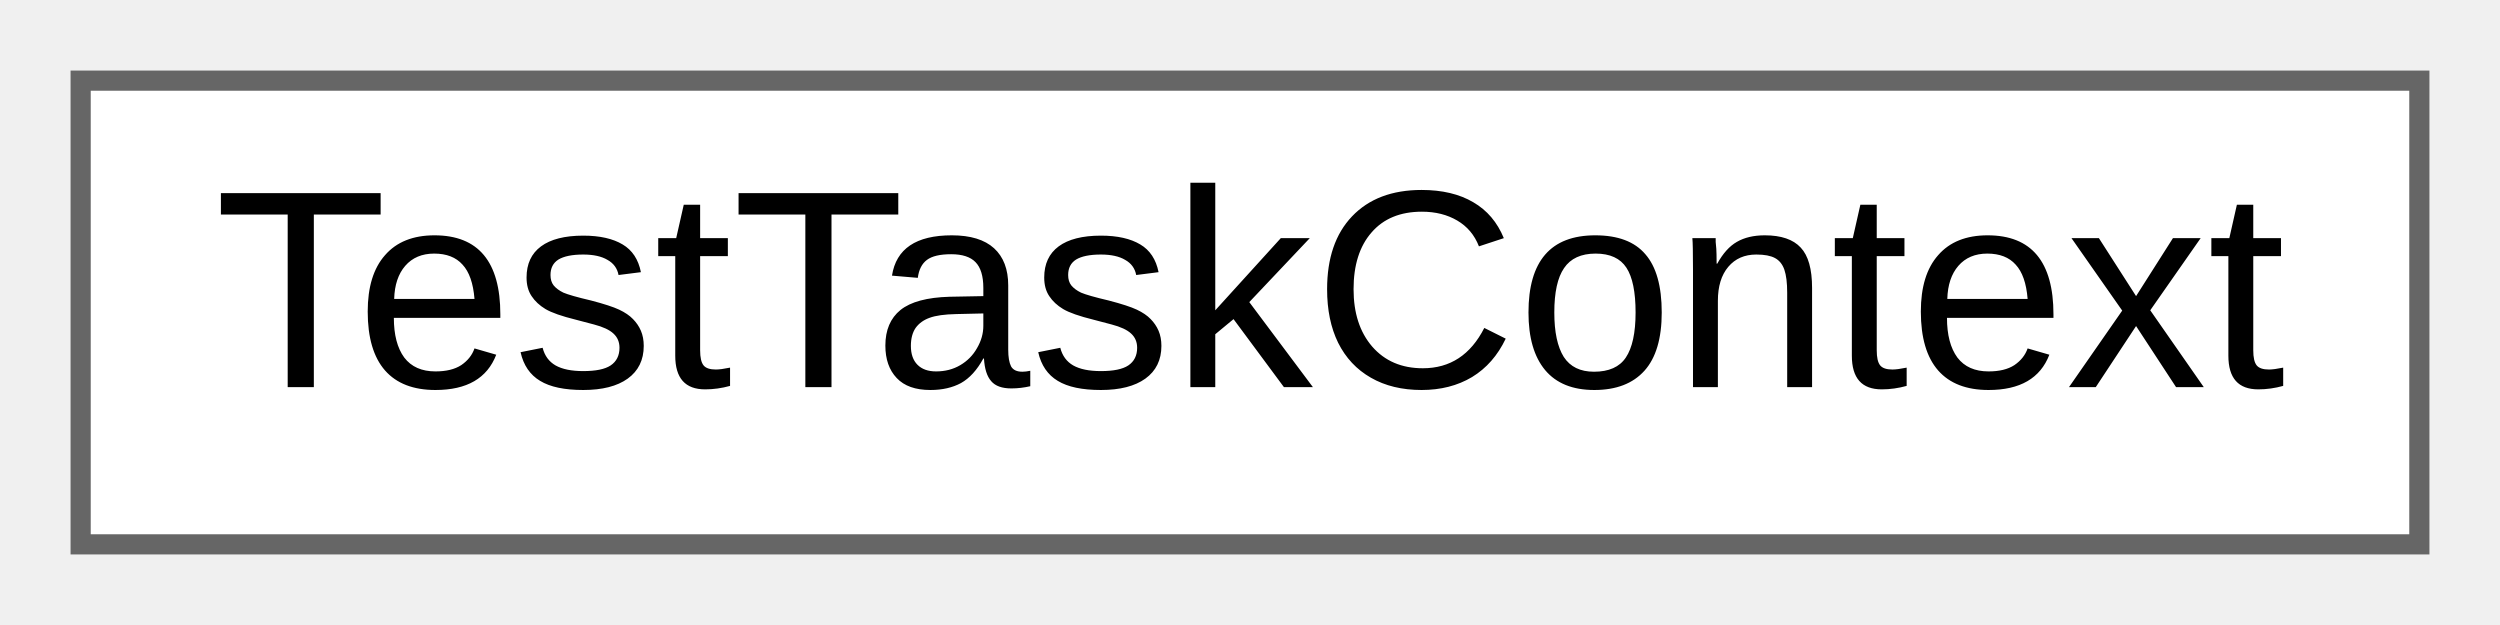
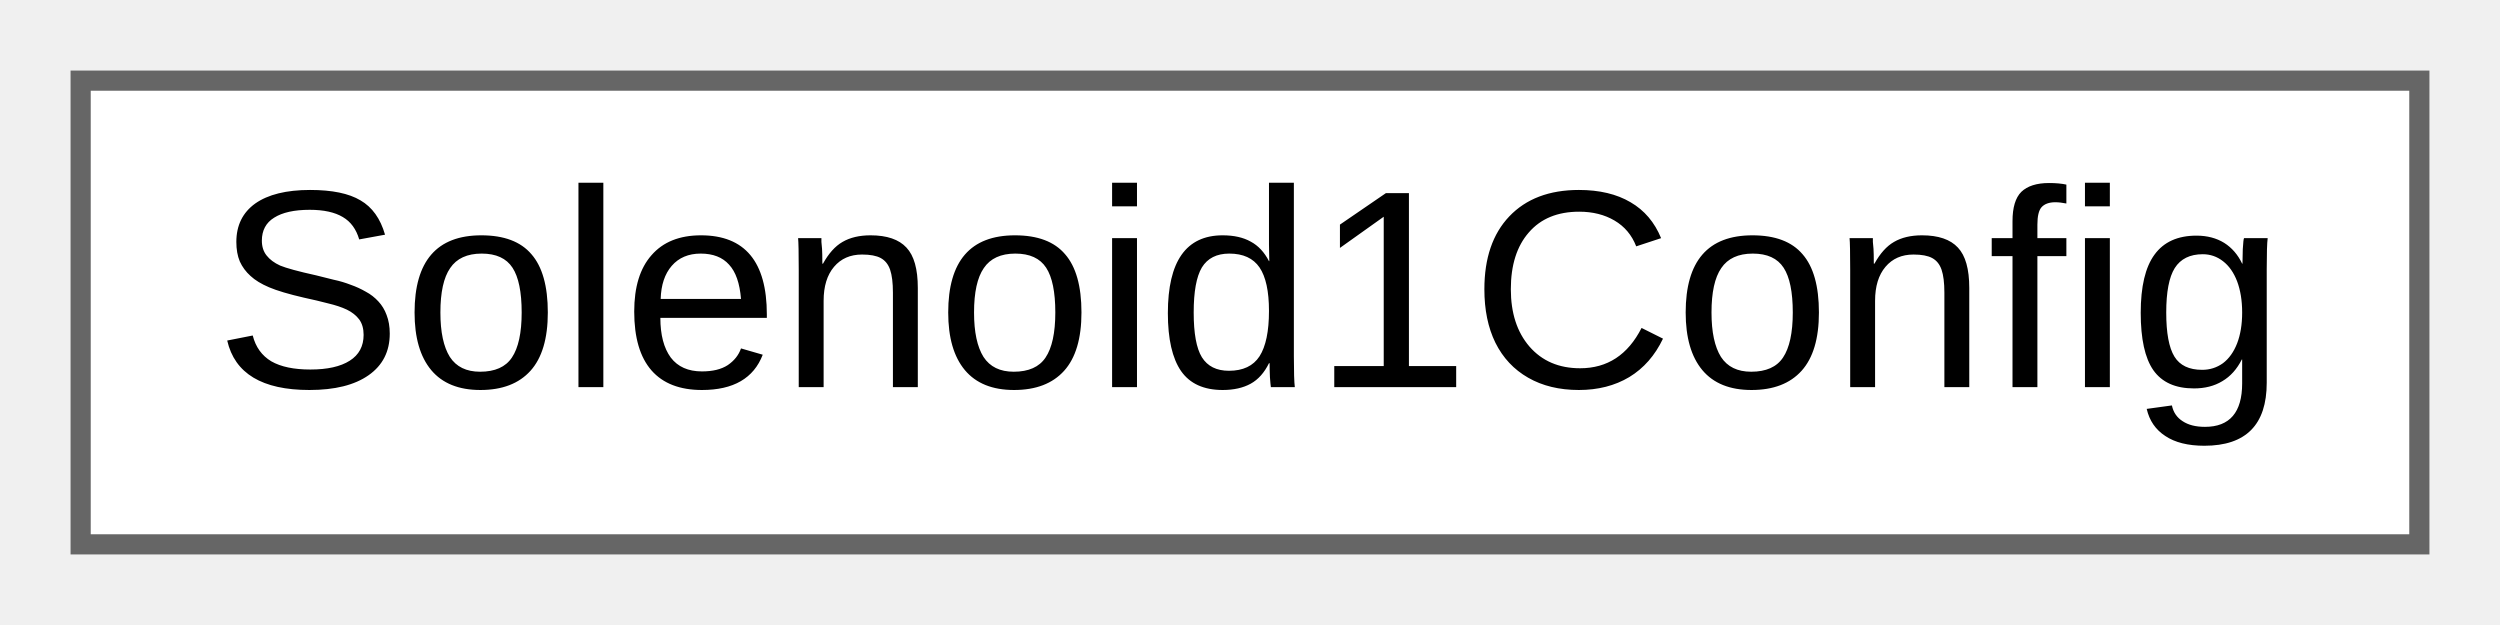
<svg xmlns="http://www.w3.org/2000/svg" xmlns:xlink="http://www.w3.org/1999/xlink" width="124pt" height="31pt" viewBox="0.00 0.00 124.00 31.00">
  <g id="graph0" class="graph" transform="scale(1 1) rotate(0) translate(4 27)">
    <g id="Node000000" class="node">
      <g id="a_Node000000">
-         <a xlink:href="structTestTaskContext.html" target="_top" xlink:title="Context for test task.">
+         <a xlink:href="structSolenoid1Config.html" target="_top" xlink:title="Solenoid 1 Configuration (Single Channel)">
          <polygon fill="white" stroke="#666666" points="116,-23 0,-23 0,0 116,0 116,-23" />
-           <text text-anchor="middle" x="58" y="-7.8" font-family="Arial" font-size="14.00">TestTaskContext</text>
+           <text text-anchor="middle" x="58" y="-7.8" font-family="Arial" font-size="14.00">Solenoid1Config</text>
        </a>
      </g>
    </g>
  </g>
</svg>
